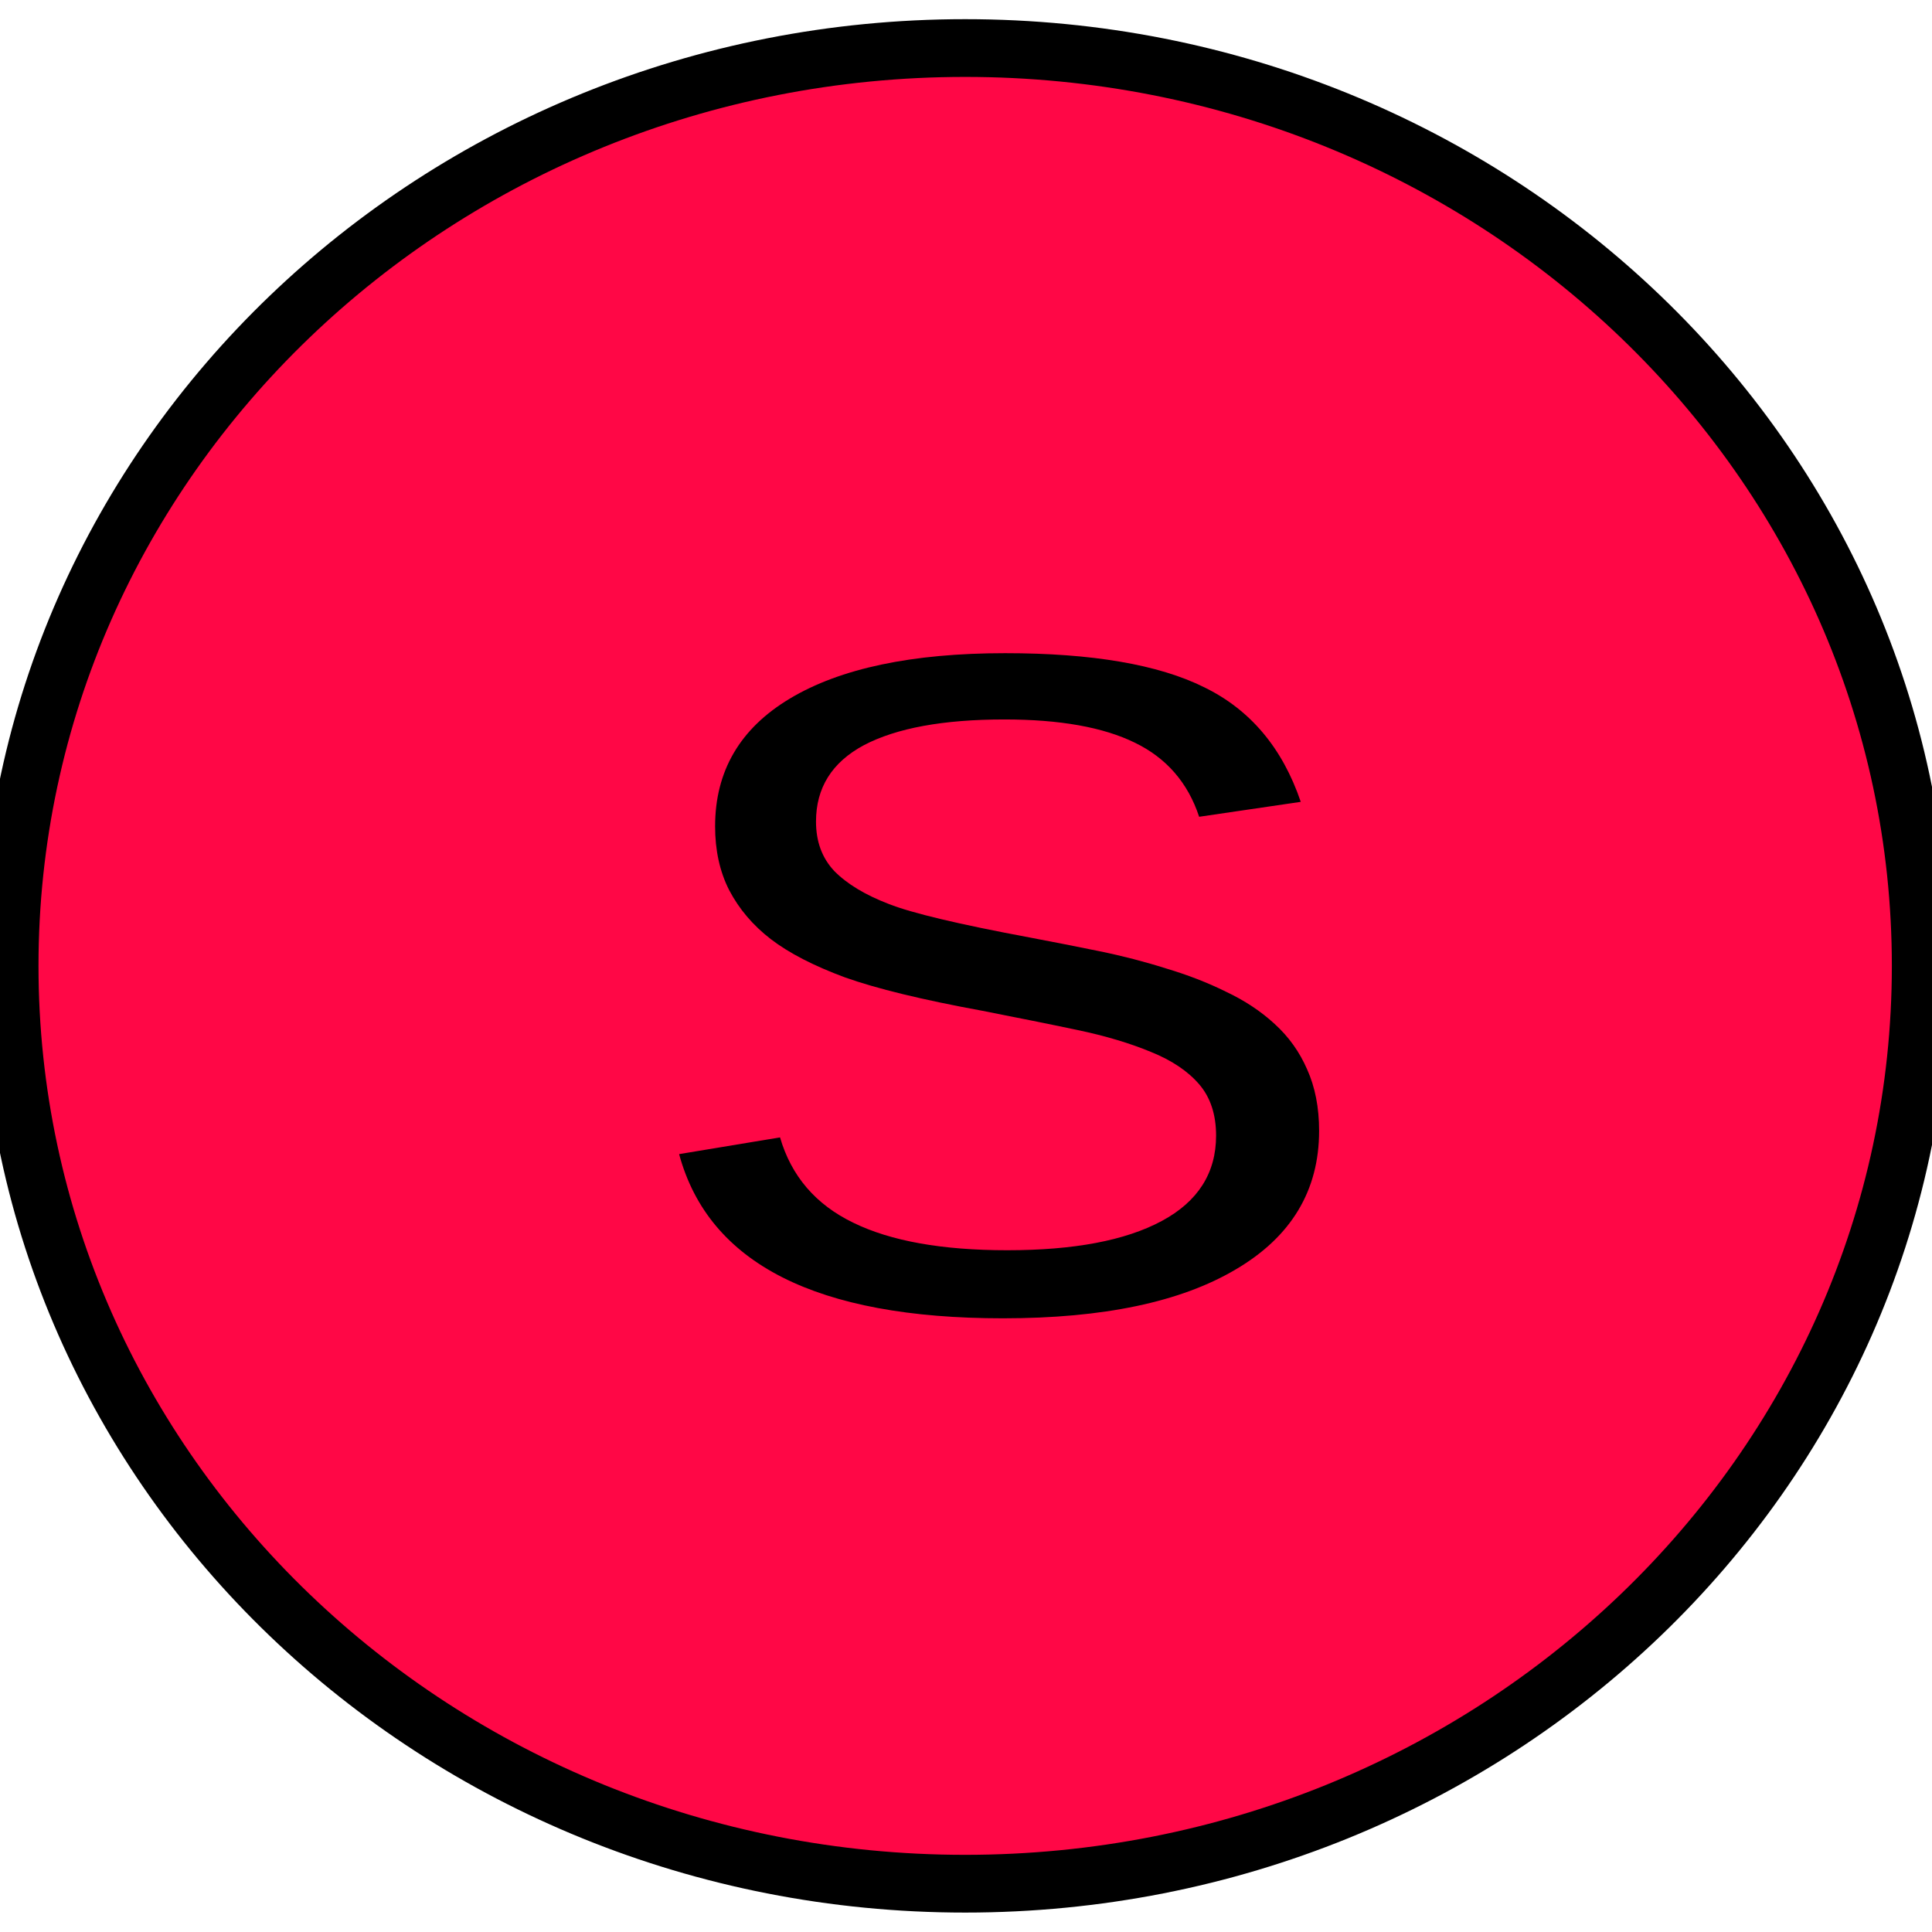
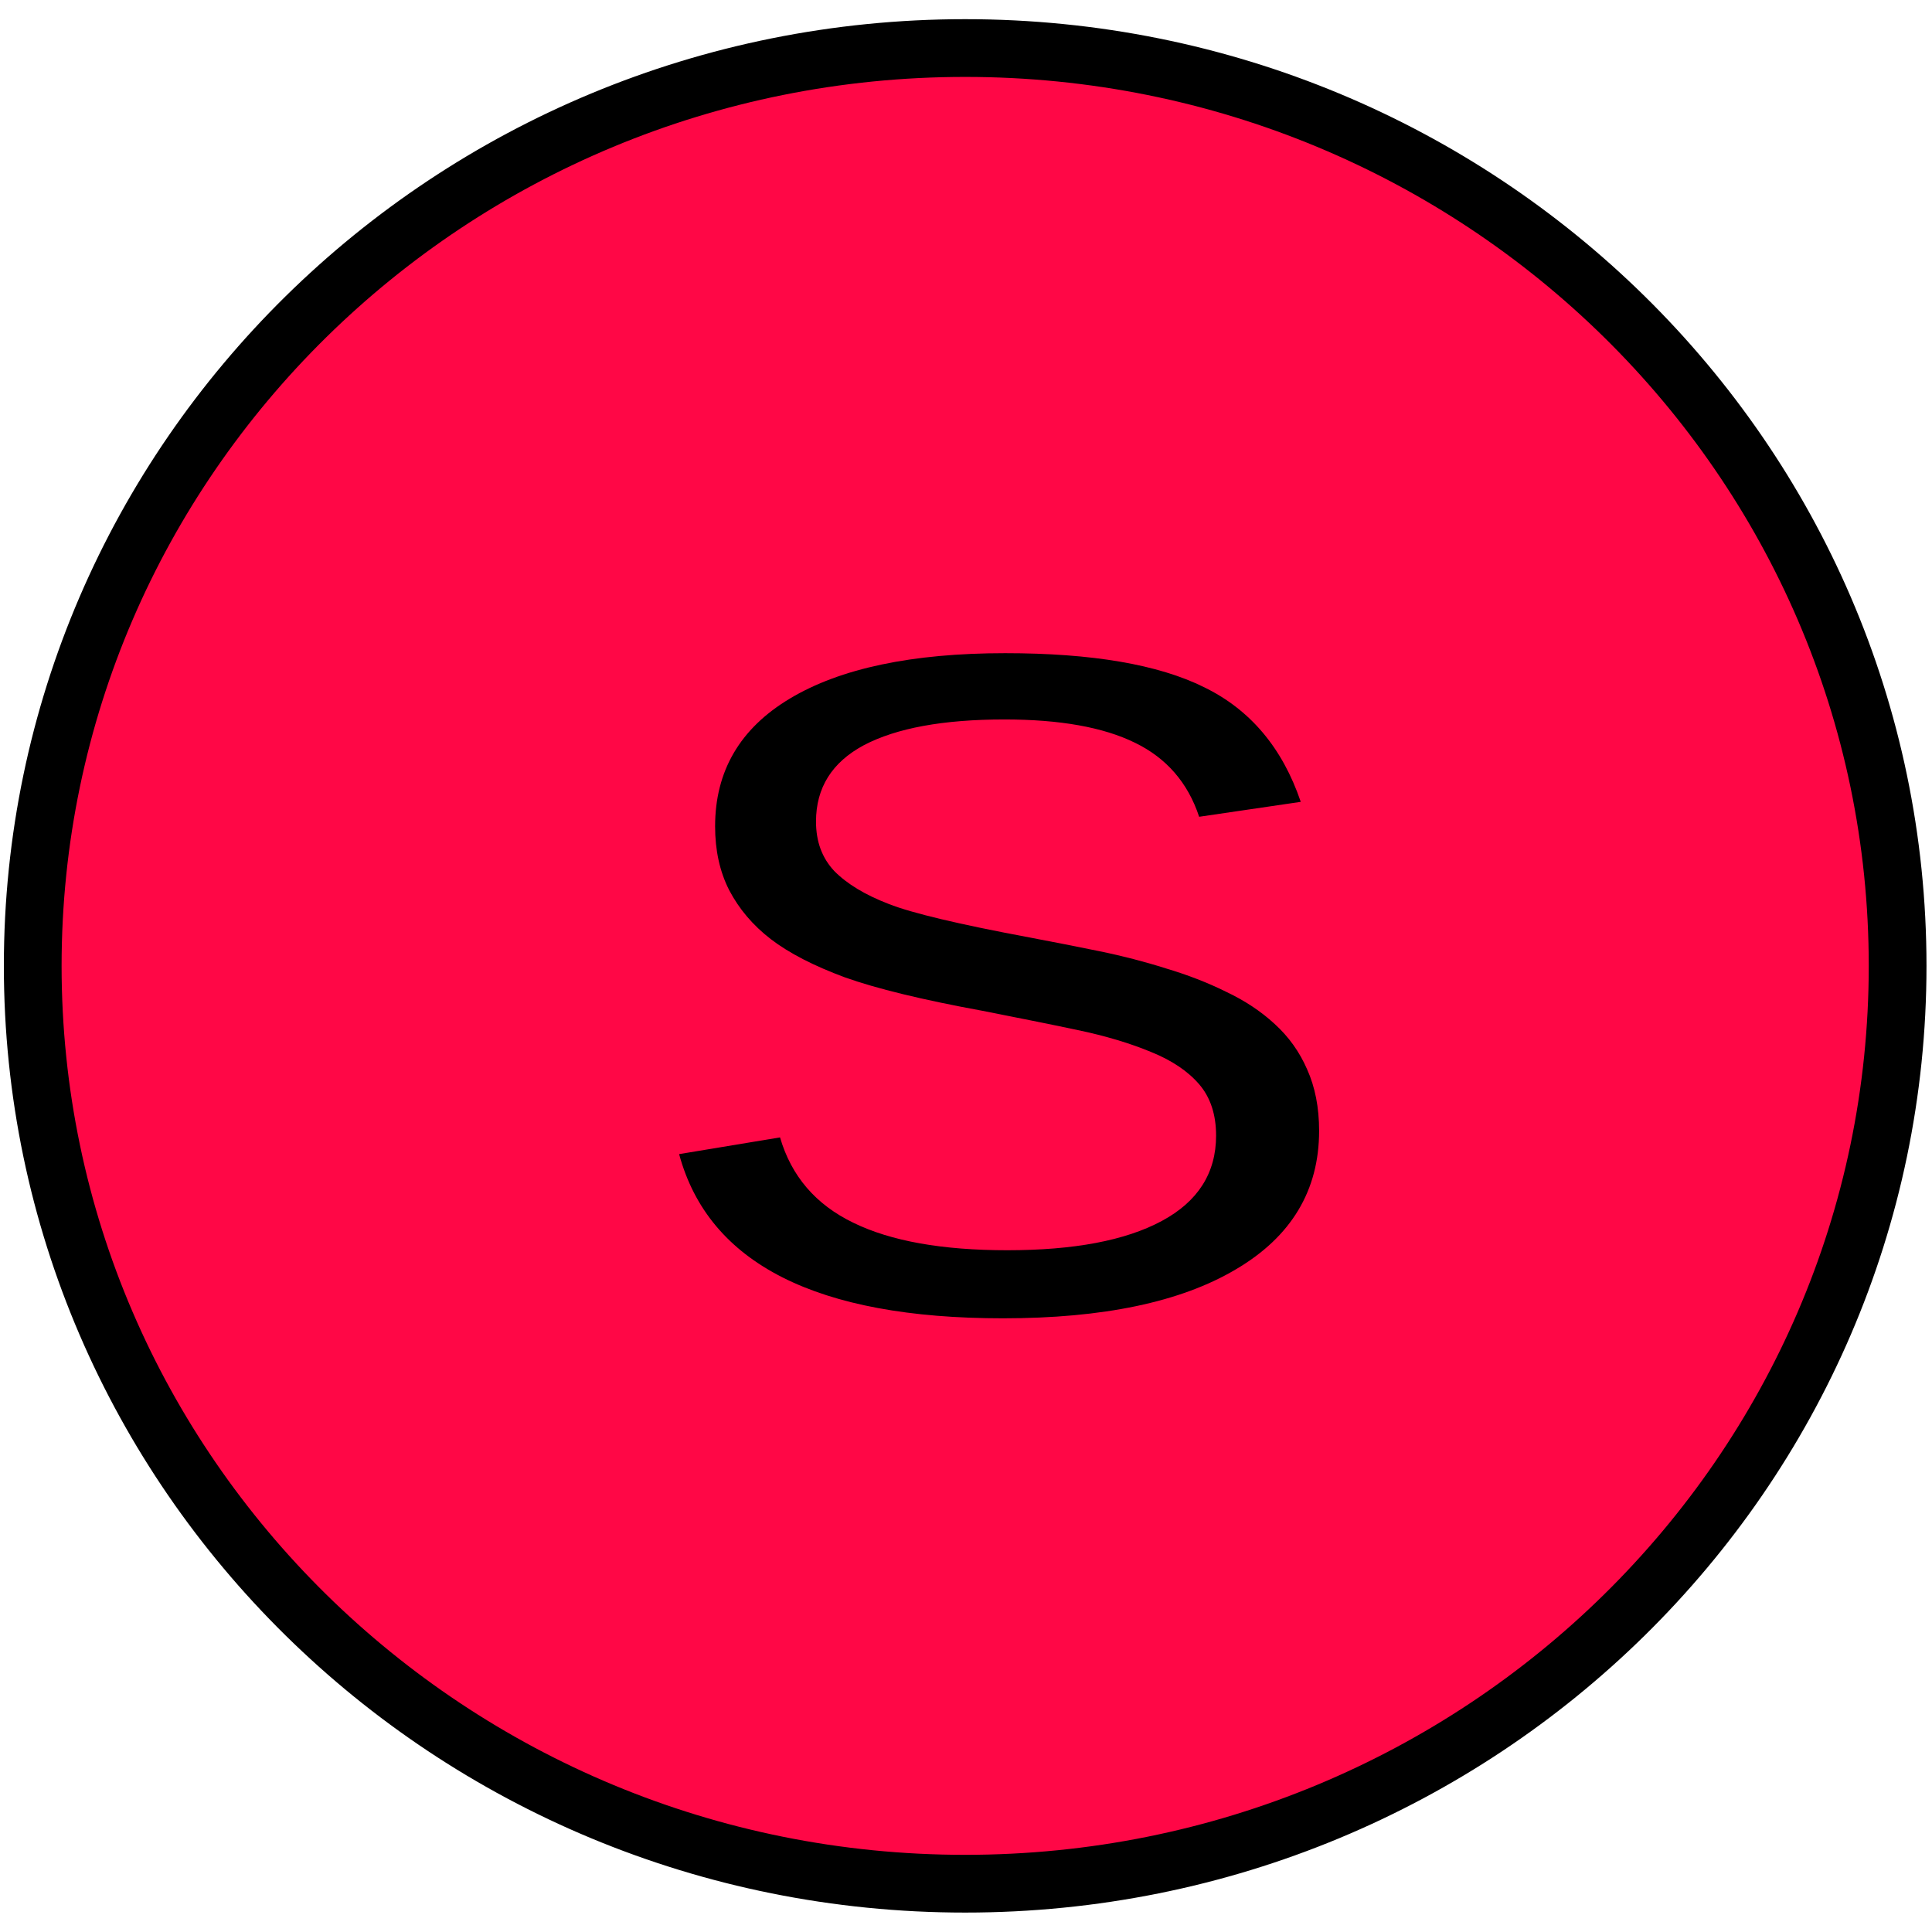
<svg xmlns="http://www.w3.org/2000/svg" width="13px" height="13px" viewBox="142.874 114.986 167.305 157.172">
  <defs />
-   <ellipse style="stroke: rgb(0, 0, 0); fill: rgb(256, 7, 70);" cx="226.455" cy="193.561" rx="82.747" ry="79.481" stroke-width="5" />
+   <ellipse style="stroke: rgb(0, 0, 0); fill: rgb(256, 7, 70);" cx="226.455" cy="193.561" rx="80.747" ry="79.481" stroke-width="5" />
  <text style="white-space: pre; fill: rgb(0, 0, 0); font-family: Arial, sans-serif; font-size: 24.6px;" x="215.803" y="196.837" transform="matrix(3.910623, 0, 0, 3.309041, -646.5855, -428.033)">S</text>
</svg>
